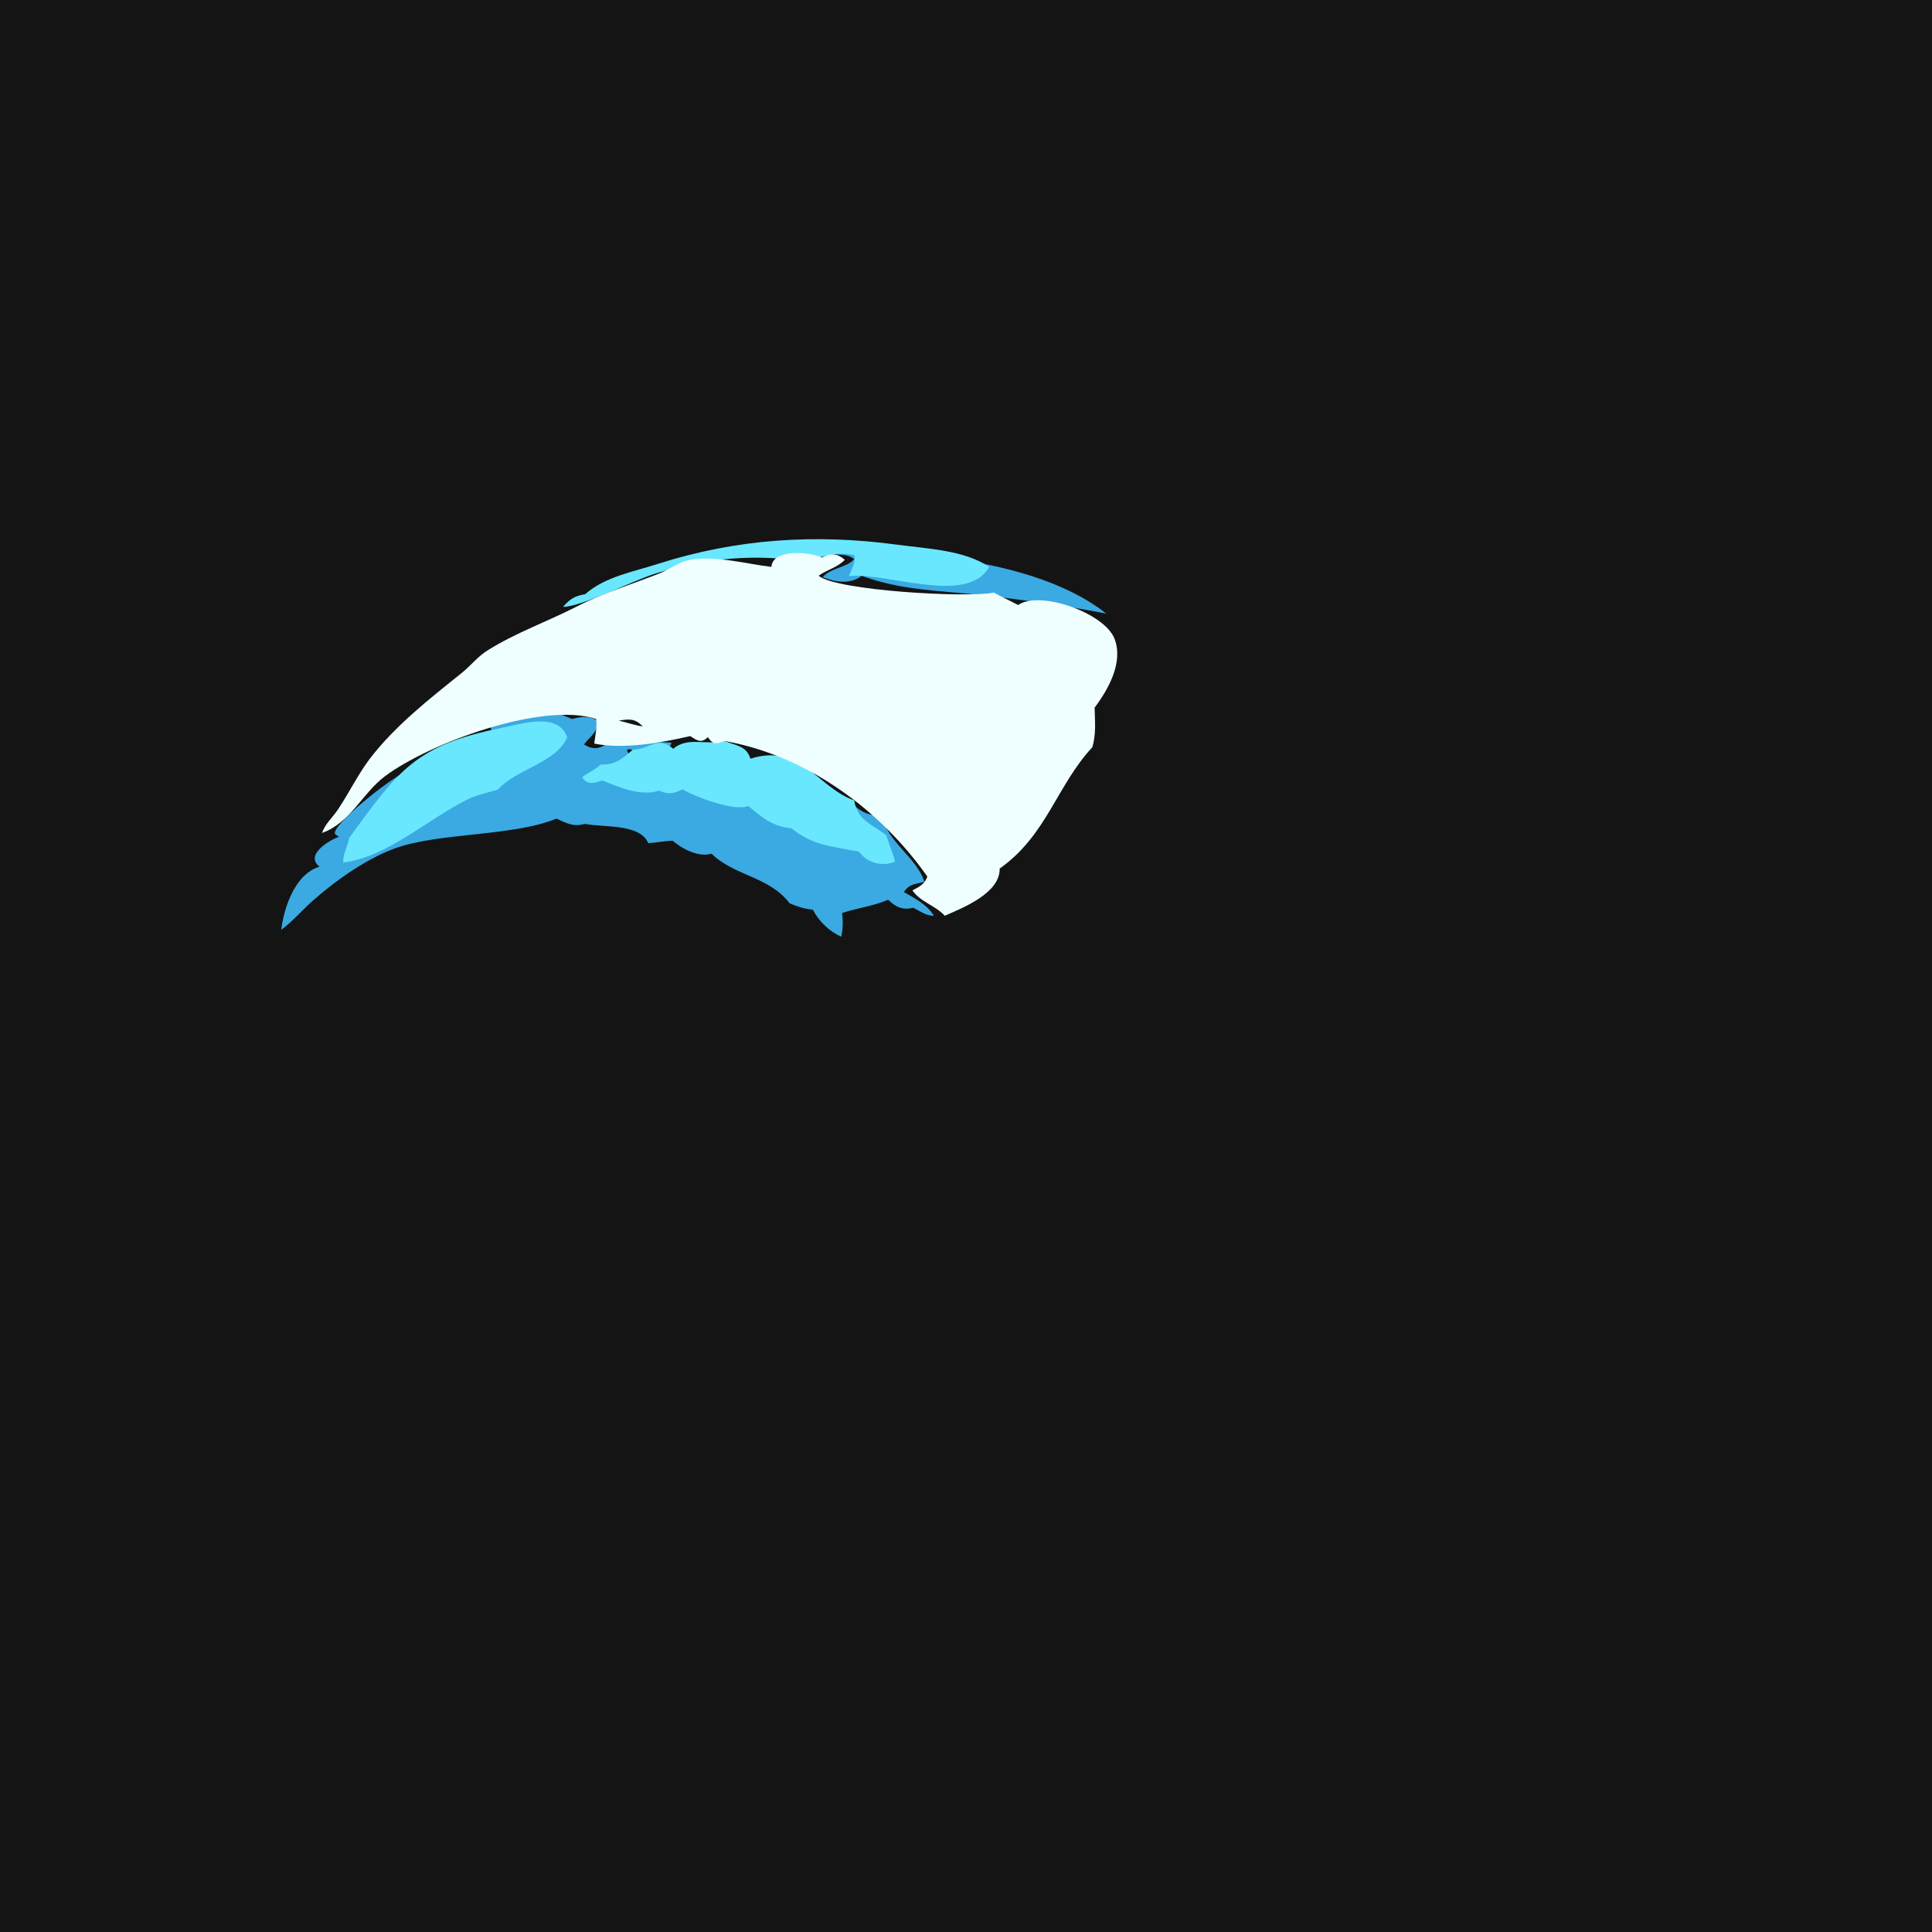
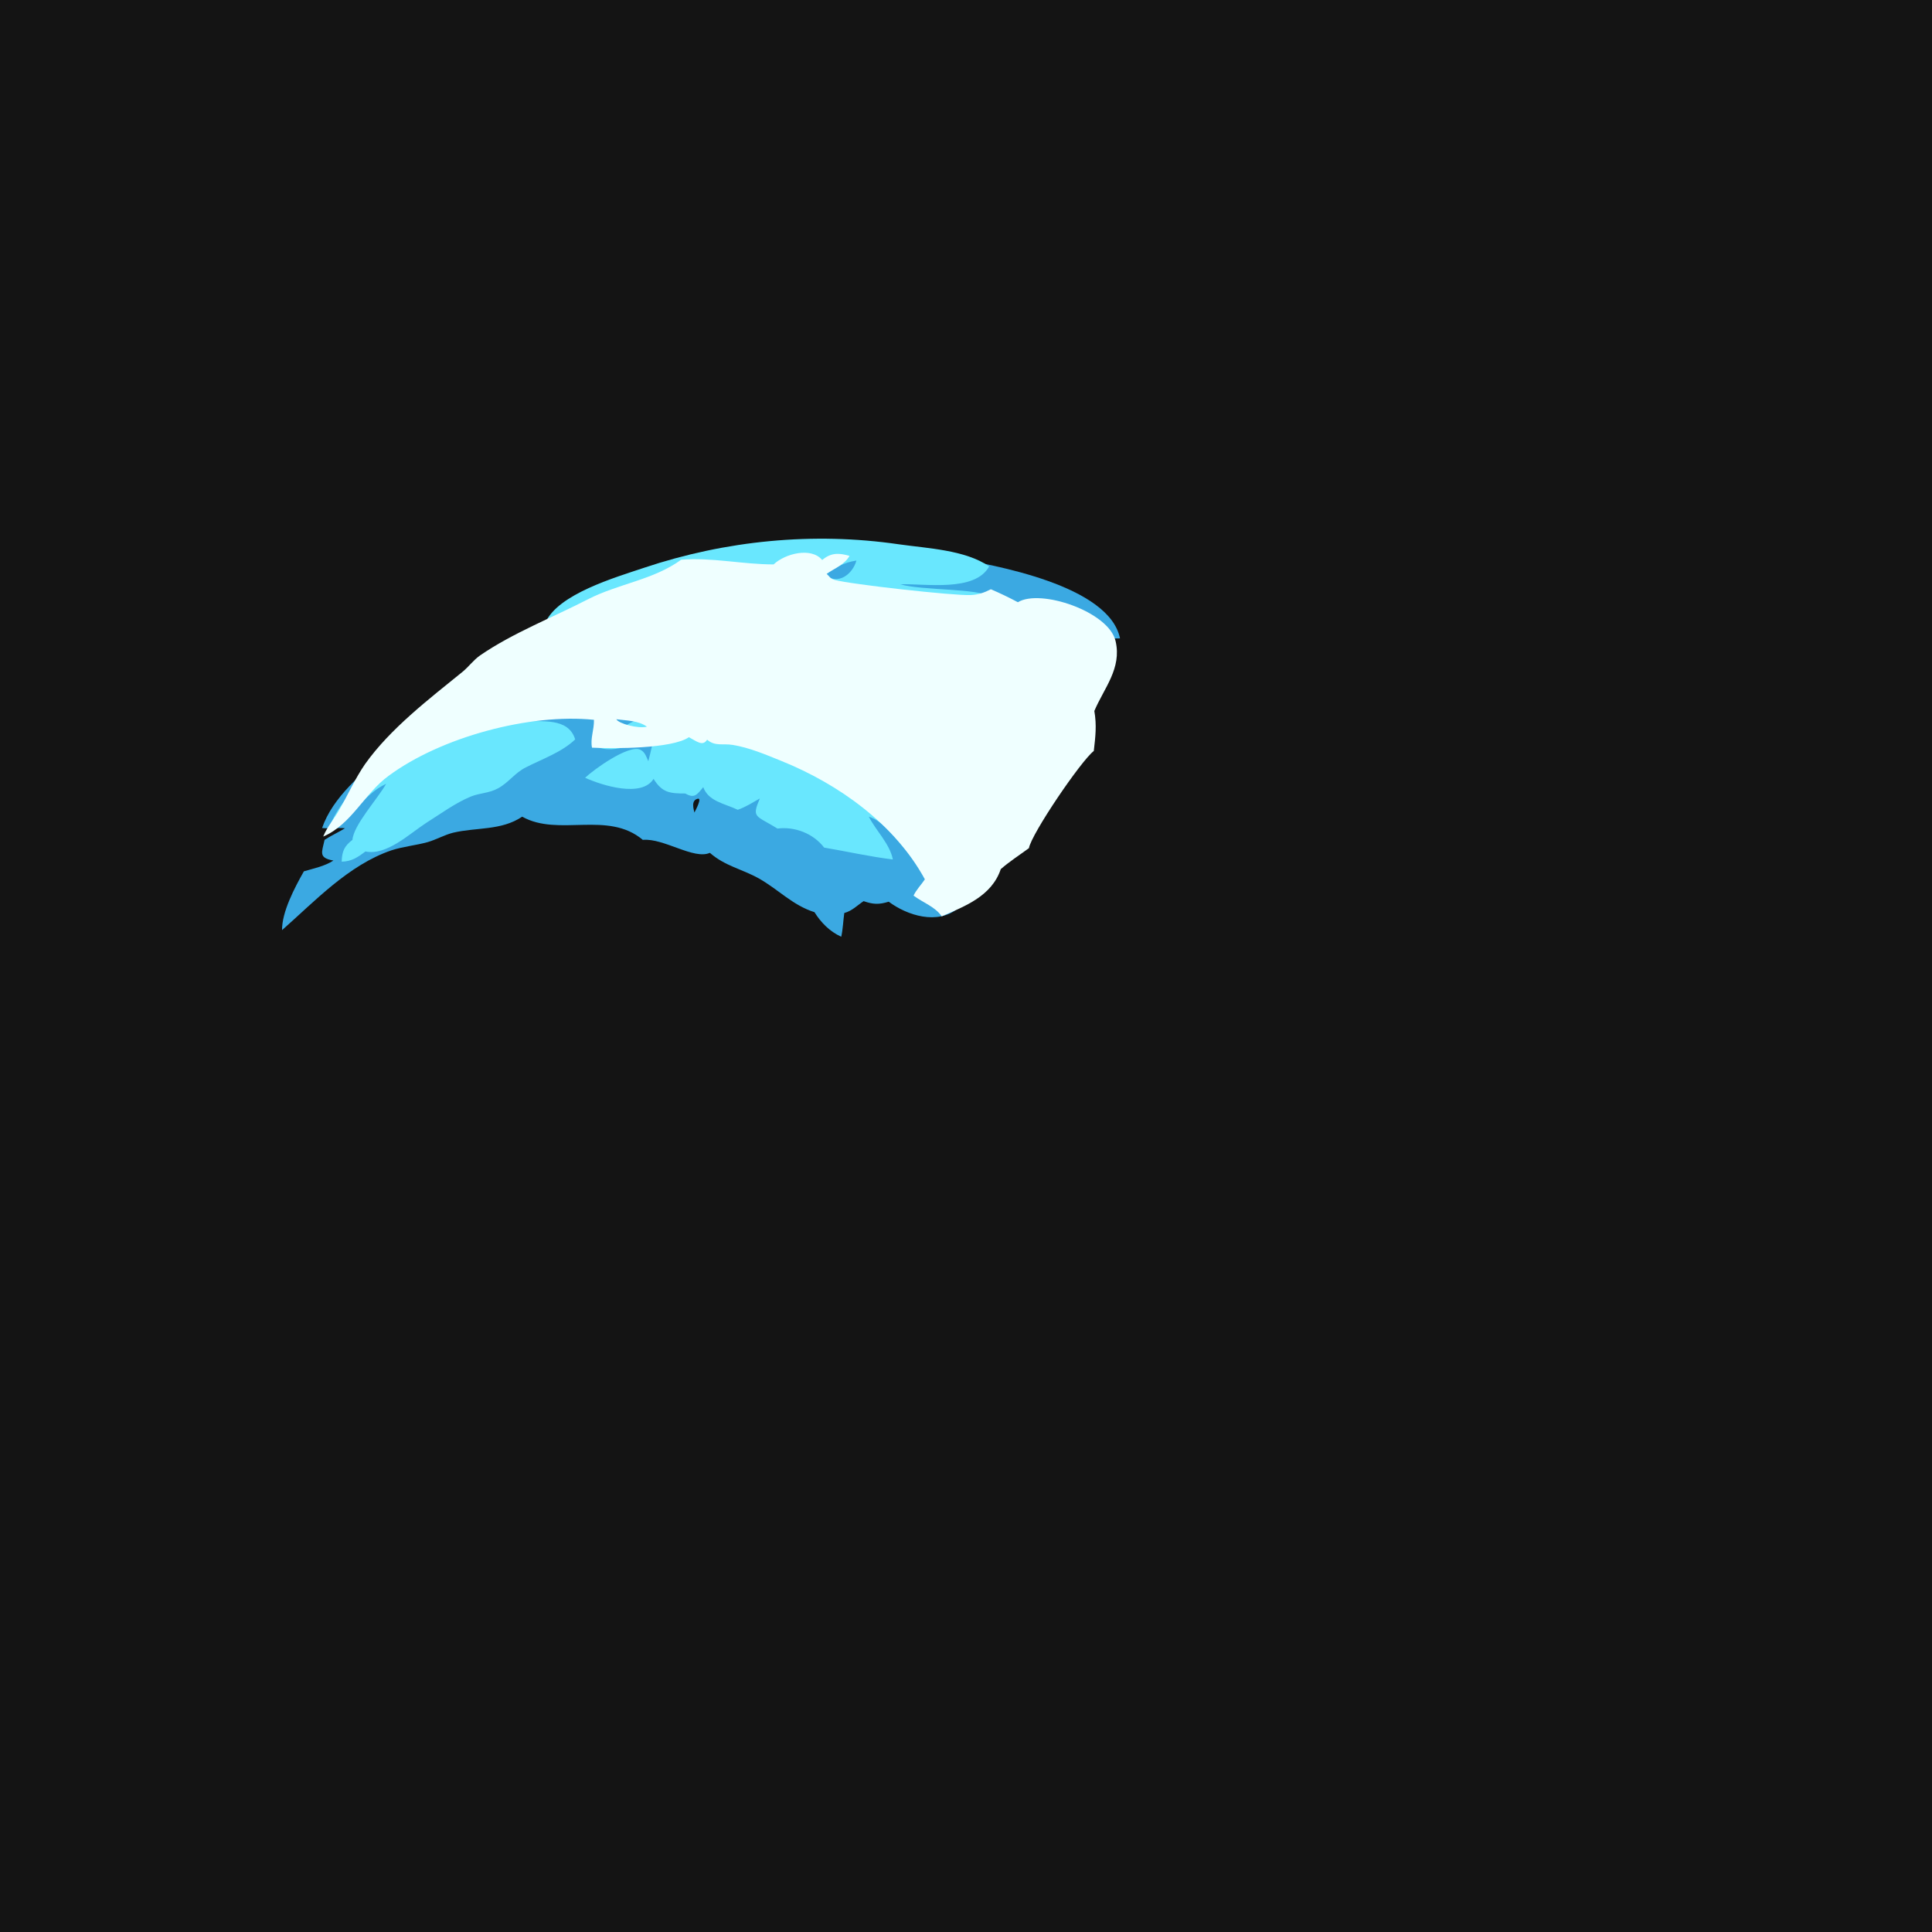
<svg xmlns="http://www.w3.org/2000/svg" width="700" height="700" viewBox="0 0 700 700">
  <rect width="700" height="700" fill="#141414" />
-   <path fill="#3ba9e2" fill-rule="evenodd" d="M400.8,222.3 C386.2,219.5 371.3,217.4 356.4,215.7 C341.3,214.0 326.5,214.0 312.2,208.6 C308.3,211.8 302.6,211.0 298.1,209.1 C301.2,205.6 306.6,205.8 309.5,202.6 C305.7,199.5 301.3,202.5 297.6,198.7 C304.8,194.3 315.0,199.4 321.3,204.1 C327.9,198.4 336.5,201.2 344.5,202.3 C363.3,204.9 385.6,210.3 400.8,222.3Z M304.8,339.4 C300.4,337.4 296.7,333.8 294.5,329.6 C291.5,329.3 288.9,328.5 286.1,327.3 C278.7,317.5 266.2,317.5 257.8,309.3 C253.2,310.7 247.3,307.7 243.7,304.6 C240.7,304.7 237.9,305.3 234.9,305.5 C231.8,298.3 218.8,299.9 211.9,298.5 C207.9,299.7 205.3,298.3 201.6,296.6 C185.8,303.1 159.3,301.6 143.3,307.3 C133.0,311.0 121.6,319.0 113.5,326.2 C109.5,329.7 106.1,333.8 101.9,336.9 C102.9,328.6 107.0,316.6 115.8,314.0 C110.4,310.0 118.8,304.6 122.8,303.2 C122.4,302.8 121.2,302.4 121.3,301.7 C122.0,297.2 144.1,279.9 148.9,278.7 C150.4,283.5 148.2,286.5 146.9,290.9 C157.4,287.2 161.1,284.2 170.1,278.6 C174.6,278.4 178.3,277.7 182.0,275.2 C177.9,273.8 174.6,270.9 171.6,267.7 C173.8,265.2 175.1,265.3 178.3,265.5 C178.2,264.6 177.5,263.8 178.0,262.9 C179.1,261.2 195.3,259.8 199.3,257.0 C201.9,258.3 204.6,259.5 207.3,260.5 C210.9,259.5 213.3,259.4 216.5,261.0 C216.8,265.2 214.1,266.5 211.6,269.7 C214.8,271.8 217.3,271.4 220.5,269.1 C228.0,270.0 236.1,268.3 243.3,269.1 C242.4,271.7 240.6,273.5 239.1,276.0 C247.3,277.2 251.0,275.2 255.6,282.8 C257.1,281.2 258.4,279.6 260.8,279.7 C267.1,280.0 277.7,286.8 284.2,289.1 C288.1,290.6 292.3,291.3 296.3,292.5 C298.3,294.3 300.2,295.6 303.0,296.5 C305.7,295.3 307.4,293.5 309.2,291.5 C312.5,294.7 315.1,295.4 319.8,295.7 C321.1,304.8 332.1,310.5 334.9,319.5 C331.5,320.4 329.5,320.2 327.5,323.2 C331.6,325.6 335.6,327.5 338.4,331.8 C335.5,331.8 333.7,330.3 330.9,328.9 C327.1,329.8 324.7,328.8 321.8,326.0 C316.4,328.3 310.6,329.0 305.1,330.8 C305.5,334.0 305.4,336.5 304.8,339.4Z M232.1,272.9 C232.1,272.9 226.5,270.2 227.3,272.2 C228.3,274.7 231.2,273.2 232.1,272.9Z" />
-   <path fill="#69e7fe" fill-rule="evenodd" d="M204.0,219.9 C206.4,217.1 208.2,215.9 212.0,215.3 C219.4,208.8 229.6,207.2 238.7,204.2 C267.0,195.2 295.4,193.4 324.7,197.3 C335.5,198.8 349.3,199.2 358.4,205.4 C350.5,219.7 320.1,206.9 307.6,208.8 C308.6,205.9 310.0,204.1 309.6,201.2 C303.1,199.8 298.4,201.3 292.5,203.5 C273.6,200.6 255.9,202.1 237.5,207.8 C228.7,210.6 211.4,219.6 204.0,219.9Z M124.4,312.5 C124.1,309.7 125.9,306.9 126.5,303.6 C144.2,279.4 150.4,270.0 181.4,263.8 C188.9,262.3 202.2,257.8 205.5,267.1 C201.6,276.5 187.1,278.5 180.4,286.1 C176.8,287.2 172.9,287.9 169.5,289.6 C155.1,296.7 140.2,310.6 124.4,312.5Z M311.3,308.6 C301.4,306.6 294.8,306.5 286.7,300.1 C279.8,299.4 276.4,296.4 271.1,292.0 C266.6,294.2 251.9,288.8 247.3,286.0 C244.1,287.6 242.2,287.9 238.8,286.5 C231.5,288.6 224.9,285.3 218.2,282.8 C214.7,284.0 212.8,284.3 210.9,281.6 C213.1,279.8 215.3,279.2 217.6,277.0 C223.0,277.1 225.1,275.2 229.3,271.6 C235.6,271.5 238.3,266.4 243.9,271.3 C249.2,266.8 256.0,270.1 262.5,268.5 C266.7,270.1 270.5,270.3 271.9,274.9 C290.0,269.1 296.2,285.3 309.5,290.0 C310.6,297.2 315.9,298.6 321.1,302.6 C322.1,305.9 323.5,309.0 324.3,312.2 C319.7,314.1 314.1,312.7 311.3,308.6Z" />
-   <path fill="#efffff" fill-rule="evenodd" d="M342.3,331.8 C339.0,328.1 333.4,326.8 330.6,322.6 C333.3,321.2 335.0,320.3 336.0,317.6 C319.0,293.4 292.2,273.7 262.6,268.5 C259.5,269.5 258.4,270.0 256.5,267.1 C254.1,269.3 252.8,268.5 250.1,266.7 C239.7,269.1 225.7,271.6 215.3,269.4 C215.6,266.8 216.4,263.7 216.0,260.5 C196.5,254.1 155.4,269.3 139.4,281.3 C131.1,287.6 127.1,298.0 116.7,301.8 C117.8,298.4 120.5,296.3 122.5,293.2 C126.5,287.2 129.7,280.6 134.0,274.9 C143.1,263.0 155.6,253.2 167.2,243.9 C170.5,241.3 173.2,237.7 176.9,235.5 C186.8,229.3 198.3,225.2 208.7,219.9 C218.6,214.8 228.7,211.8 239.1,207.7 C242.8,206.2 246.3,203.4 250.3,202.8 C259.7,201.3 270.3,204.3 279.5,205.4 C279.9,198.8 293.3,199.9 297.7,202.0 C301.1,200.3 303.1,200.4 306.1,202.8 C303.5,205.6 299.6,206.4 296.6,208.6 C302.9,214.0 350.6,216.7 360.1,214.7 C363.0,216.3 366.0,217.7 368.9,219.2 C376.7,213.8 400.1,222.0 403.8,231.4 C407.1,240.0 401.6,249.7 396.6,256.4 C396.7,261.6 397.2,265.7 395.8,270.7 C382.8,284.7 379.3,302.6 362.2,314.7 C362.4,323.6 348.9,328.9 342.3,331.8Z M232.9,263.2 C230.2,260.4 228.2,260.4 224.2,261.1 C227.2,261.8 230.0,262.8 232.9,263.2Z" />
+   <path fill="#3ba9e2" fill-rule="evenodd" d="M405.8,231.3 C396.7,231.6 387.3,229.7 378.4,228.7 C359.2,226.5 340.1,223.6 321.0,221.5 C320.3,219.0 319.1,217.8 316.4,216.6 C310.2,225.2 286.2,220.9 289.1,204.4 C297.1,198.0 304.9,197.2 315.0,197.7 C316.9,200.1 318.6,202.0 321.3,203.5 C329.2,198.0 335.2,200.4 344.3,202.0 C360.4,204.7 401.9,212.1 405.8,231.3Z M304.8,339.4 C300.6,337.5 297.4,334.2 295.1,330.5 C287.2,328.0 282.2,322.4 275.0,318.3 C268.7,314.8 262.7,313.8 257.2,309.0 C251.4,311.6 240.5,303.6 232.9,304.3 C220.2,293.6 202.4,303.3 189.2,295.9 C181.6,301.0 172.7,299.7 164.2,301.7 C161.0,302.5 158.1,304.2 155.0,305.1 C150.7,306.3 146.1,306.7 141.8,308.1 C126.3,313.4 114.1,326.5 102.2,337.0 C102.1,330.5 106.7,321.7 110.1,315.7 C113.8,314.6 117.5,313.9 120.8,311.8 C115.3,310.8 116.6,308.9 117.6,304.3 C119.9,302.8 122.7,301.5 125.0,300.1 C122.3,299.8 119.5,300.3 116.7,300.0 C120.5,288.9 131.3,280.0 140.1,272.6 C144.6,274.6 148.2,278.1 150.1,282.7 C149.4,285.2 147.8,287.8 146.9,290.2 C153.2,290.1 159.3,286.0 163.9,281.7 C169.1,281.3 172.8,279.8 177.3,277.5 C176.3,273.8 175.6,270.0 175.1,266.2 C172.2,269.9 169.8,266.3 167.9,263.2 C169.5,260.0 173.7,254.7 176.0,259.8 C176.6,256.9 177.6,254.4 179.0,251.7 C189.6,250.7 200.5,249.5 210.9,247.6 C216.5,250.6 220.1,253.6 223.9,258.4 C226.9,259.0 229.9,258.7 233.1,258.5 C237.7,261.6 240.2,266.4 244.7,269.7 C242.4,271.7 240.8,272.9 240.1,275.6 C243.9,277.5 246.7,277.5 249.3,274.5 C250.3,278.6 253.8,278.4 255.8,281.9 C257.8,280.8 259.4,279.8 261.8,280.1 C268.9,281.3 275.9,285.9 282.7,288.3 C286.6,289.7 290.9,290.3 294.8,291.6 C297.7,294.8 300.4,295.9 304.7,296.4 C306.4,294.2 307.3,292.8 310.1,291.8 C311.1,288.6 312.4,287.3 315.4,285.6 C319.8,288.7 321.3,291.9 326.9,291.6 C325.8,297.8 332.5,302.0 338.1,305.8 C339.9,310.7 343.2,314.8 345.4,319.6 C340.7,322.9 344.1,325.7 347.1,329.1 C339.7,335.2 328.7,331.7 322.0,326.7 C318.4,327.8 316.4,327.7 312.9,326.5 C310.5,328.1 308.8,330.0 305.9,330.8 C305.5,333.7 305.4,336.7 304.8,339.4Z M251.6,294.4 C252.0,293.6 254.5,289.0 252.8,289.4 C250.3,290.0 251.3,293.1 251.6,294.4Z" />
+   <path fill="#69e7fe" fill-rule="evenodd" d="M204.7,230.5 C201.9,229.2 199.7,227.9 197.6,225.6 C202.2,215.2 223.0,209.2 233.4,205.7 C263.0,195.8 294.7,192.7 325.6,197.2 C336.1,198.7 349.6,199.2 358.4,205.2 C353.3,214.6 335.3,211.4 326.2,211.7 C333.9,214.0 354.7,213.1 359.0,216.3 C349.5,223.9 322.1,223.2 311.0,219.3 C305.0,217.2 301.6,211.8 295.0,211.5 C276.3,210.8 256.3,212.1 238.3,217.4 C226.8,220.9 216.4,228.1 204.7,230.5Z M310.3,203.1 C305.7,203.8 302.6,205.6 299.0,208.3 C303.6,212.1 308.9,208.1 310.3,203.1Z M123.8,312.2 C123.9,308.4 124.8,306.5 127.7,304.3 C128.1,298.9 136.8,289.5 139.9,284.0 C131.5,287.8 126.9,297.5 118.7,301.9 C121.6,290.0 137.1,275.9 147.7,270.3 C144.9,265.4 156.8,260.8 160.8,259.2 C171.7,254.8 200.0,246.1 209.1,256.0 C204.2,260.4 195.3,259.7 189.2,261.2 C196.2,261.6 205.9,259.8 208.4,267.9 C203.5,272.6 196.4,275.0 190.4,278.1 C186.6,280.0 184.2,283.6 180.5,285.6 C177.3,287.4 173.8,287.3 170.6,288.6 C165.0,290.9 159.6,294.9 154.5,298.1 C148.3,302.1 140.1,310.1 132.4,308.5 C129.5,310.7 127.4,312.1 123.8,312.2Z M333.8,313.4 C327.2,308.7 322.4,298.3 314.8,295.9 C317.3,300.9 322.4,305.7 323.5,311.4 C315.2,310.4 306.9,308.5 298.6,307.1 C294.7,302.0 288.0,299.4 281.7,300.2 C273.7,295.3 272.3,296.4 275.3,289.3 C272.8,290.7 270.2,292.4 267.3,293.4 C262.5,291.1 256.7,290.4 254.8,285.2 C252.5,288.0 251.6,289.4 248.3,287.5 C242.7,287.5 239.9,287.2 236.8,282.2 C232.5,289.1 218.2,284.6 212.0,281.8 C215.0,278.9 227.6,269.8 231.9,271.6 C233.7,272.4 234.1,274.1 234.9,275.8 C235.8,272.2 236.9,268.4 236.8,265.0 C231.6,269.6 220.6,274.2 214.5,269.5 C217.5,266.0 221.0,266.9 225.5,267.3 C225.4,267.1 224.1,265.6 224.4,265.2 C226.7,261.3 237.4,257.9 240.5,260.8 C249.2,254.5 274.9,259.2 280.1,268.8 C282.6,266.2 284.0,265.7 287.5,266.0 C291.3,269.7 294.9,271.6 300.2,271.8 C305.8,277.4 311.1,283.0 318.2,286.8 C320.1,290.4 322.8,293.1 323.7,297.0 C330.2,299.7 335.2,306.4 333.8,313.4Z" />
+   <path fill="#efffff" fill-rule="evenodd" d="M341.2,332.0 C338.8,328.5 334.5,327.1 331.0,324.5 C331.9,322.5 333.9,320.4 335.1,318.6 C324.2,298.6 303.9,284.1 283.1,275.7 C277.4,273.4 271.6,270.9 265.5,269.9 C261.8,269.3 259.1,270.5 256.2,268.0 C254.6,270.6 252.3,268.5 249.6,267.1 C243.6,271.3 222.2,271.3 214.5,270.9 C213.8,267.6 215.3,264.4 215.2,260.8 C191.9,258.4 159.7,267.1 140.8,281.1 C132.0,287.5 127.4,298.7 117.1,303.1 C118.6,299.4 121.2,296.6 123.1,293.1 C126.2,287.7 128.7,282.0 132.3,276.8 C141.4,264.0 155.4,253.3 167.6,243.4 C169.8,241.6 171.5,239.2 173.9,237.5 C185.8,229.3 200.3,223.7 213.1,217.1 C224.0,211.5 236.8,210.1 246.8,202.8 C258.0,201.9 269.0,204.5 280.3,204.5 C284.4,200.6 293.9,198.1 297.9,202.9 C301.1,200.2 303.9,200.3 307.8,201.4 C306.0,204.6 302.4,205.9 299.5,207.9 C300.6,208.9 300.7,209.6 302.4,210.1 C307.9,211.7 345.9,215.9 351.7,215.6 C354.4,215.5 356.7,214.7 359.0,213.5 C362.3,214.9 365.6,216.5 368.8,218.2 C376.9,213.2 401.8,221.6 404.2,232.3 C406.5,242.2 400.0,249.3 396.5,257.6 C397.4,262.8 396.9,266.9 396.3,272.1 C391.7,275.6 373.7,302.1 372.8,307.3 C369.4,309.8 365.8,312.1 362.6,314.9 C359.3,324.7 349.7,328.3 341.2,332.0Z M234.4,263.3 C231.4,261.1 227.2,261.1 223.3,260.6 C224.2,262.2 231.2,264.1 234.4,263.3Z" />
</svg>
